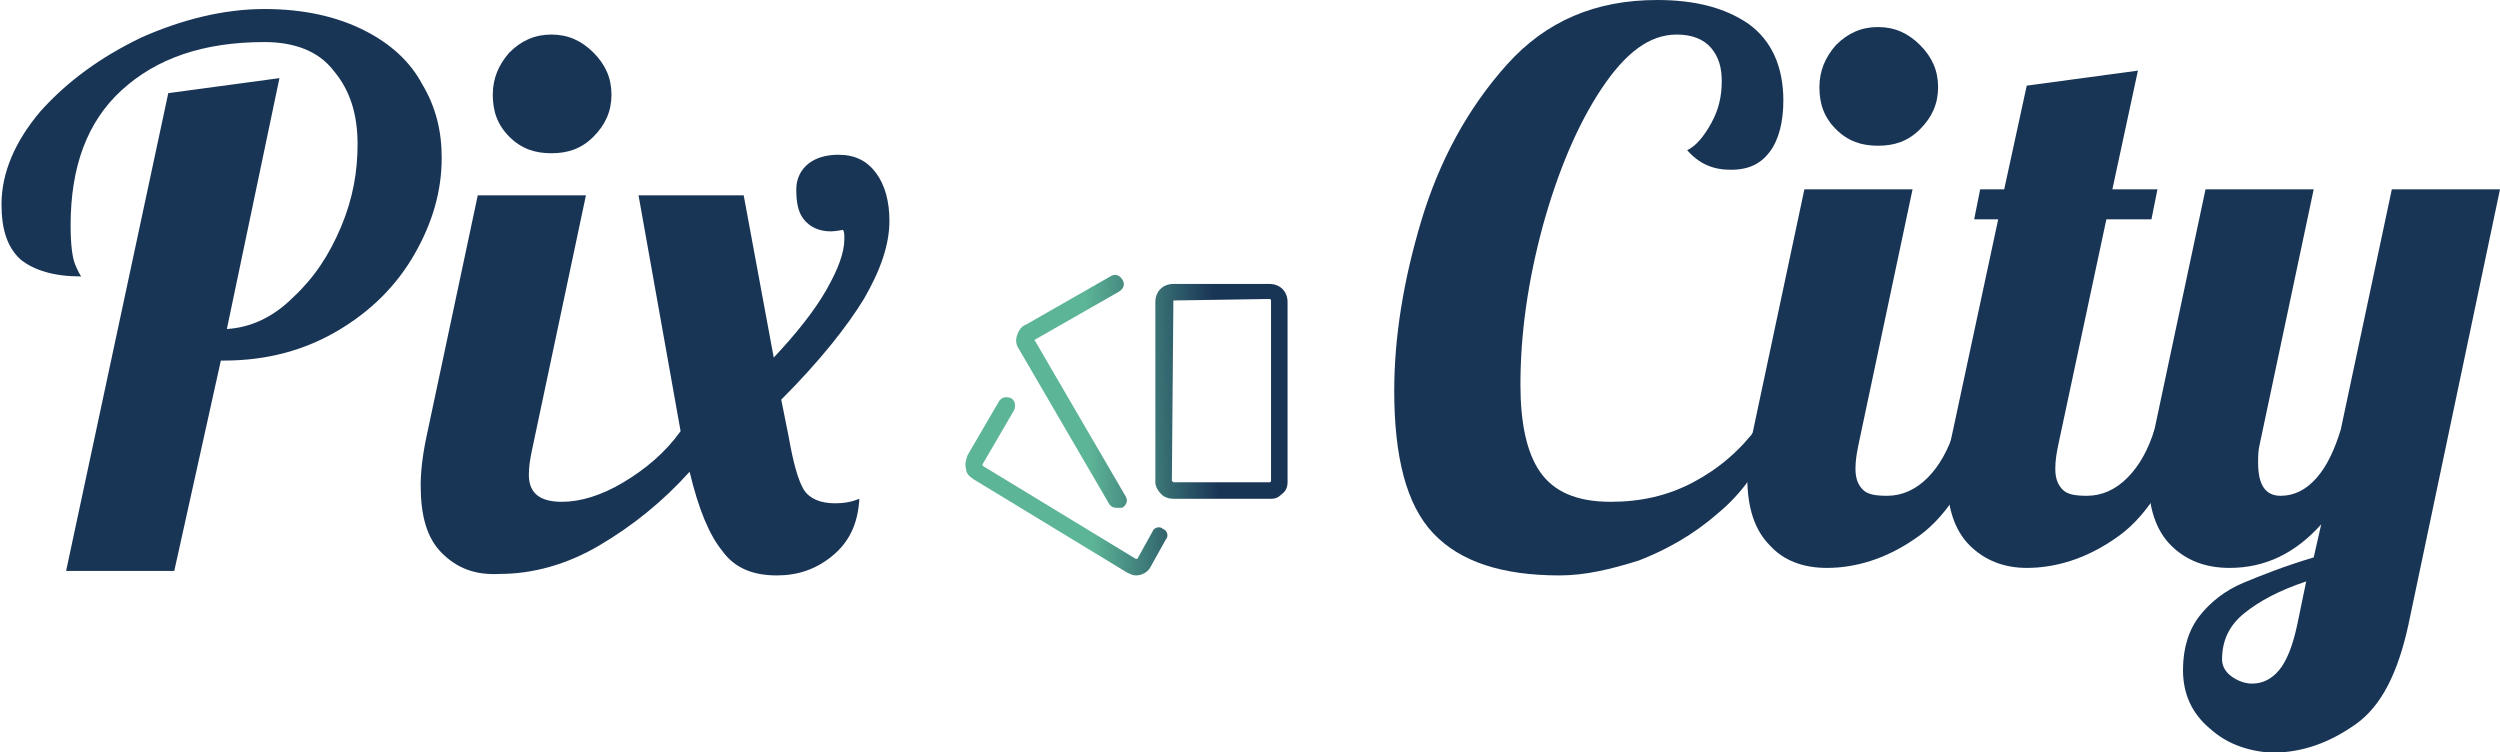
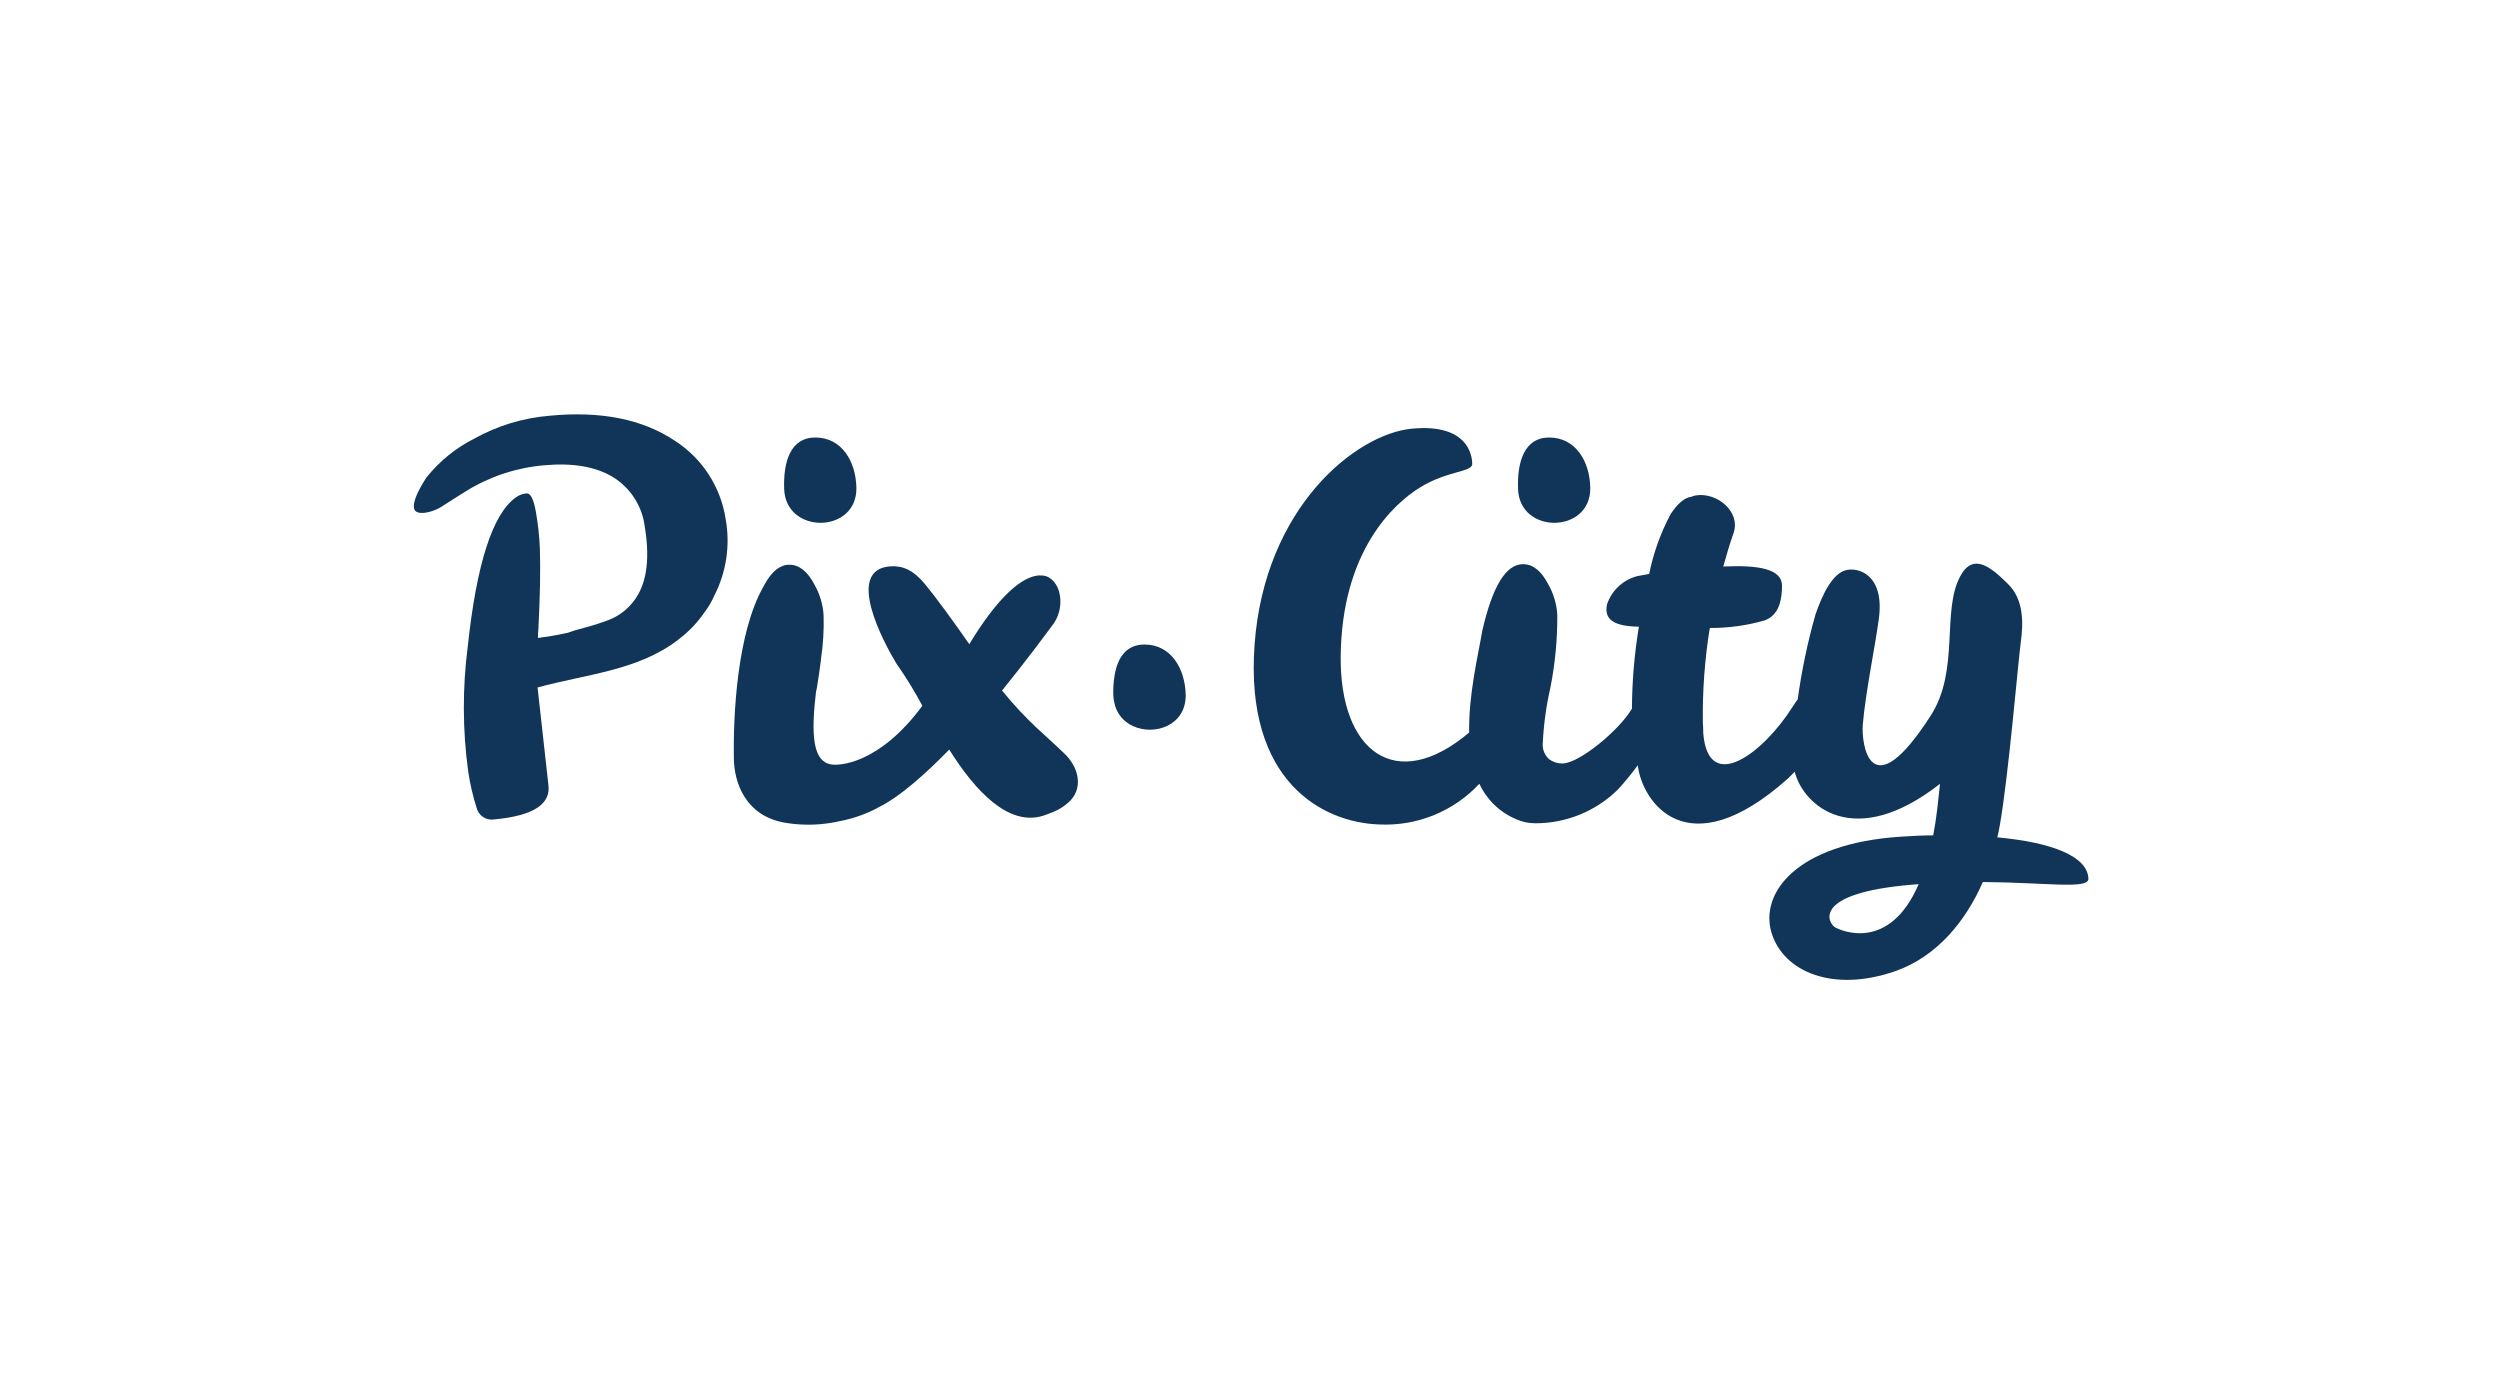
- <svg xmlns="http://www.w3.org/2000/svg" version="1.1" id="Calque_1" x="0px" y="0px" viewBox="0 0 166.4 50" style="enable-background:new 0 0 166.4 50;" xml:space="preserve">
-   <style type="text/css">
- 	.st0{fill:#193556;}
- 	.st1{fill:url(#SVGID_1_);}
- 	.st2{fill:url(#SVGID_2_);}
- 	.st3{fill:url(#SVGID_3_);}
- </style>
-   <g>
-     <g>
-       <path class="st0" d="M95.4,35.5c-1.8-1.9-2.6-5.1-2.6-9.5c0-3.5,0.6-7.3,1.8-11.3c1.2-4,3.1-7.5,5.7-10.4c2.6-2.9,5.9-4.3,10-4.3    c2.5,0,4.5,0.5,6.1,1.6c1.5,1.1,2.3,2.8,2.3,5.1c0,1.4-0.3,2.6-0.9,3.4c-0.6,0.8-1.4,1.2-2.6,1.2s-2.1-0.4-2.9-1.3    c0.6-0.3,1.1-0.9,1.6-1.8c0.5-0.9,0.7-1.8,0.7-2.8c0-0.9-0.2-1.6-0.7-2.2c-0.5-0.6-1.3-0.9-2.3-0.9c-1.8,0-3.4,1.2-5,3.6    c-1.6,2.4-2.9,5.5-3.9,9.1c-1,3.7-1.5,7.2-1.5,10.6c0,2.5,0.4,4.5,1.3,5.8c0.9,1.3,2.4,2,4.7,2c2,0,3.8-0.4,5.5-1.3    c1.7-0.9,3.1-2.1,4.3-3.7L118,29c-0.8,2.1-2.1,3.9-3.7,5.2c-1.6,1.4-3.4,2.4-5.2,3.1c-1.9,0.6-3.6,1-5.3,1    C100,38.3,97.2,37.4,95.4,35.5z" />
-       <path class="st0" d="M117.8,36.3c-1-1-1.5-2.5-1.5-4.5c0-0.8,0.1-1.9,0.4-3.2l3.4-16h7.2l-3.6,17c-0.1,0.5-0.2,1-0.2,1.6    c0,0.7,0.2,1.1,0.5,1.4c0.3,0.3,0.8,0.4,1.6,0.4c1,0,1.9-0.4,2.7-1.2c0.8-0.8,1.4-1.9,1.8-3.2h2.1c-1.2,3.6-2.8,6-4.8,7.3    c-1.9,1.3-3.9,1.9-5.8,1.9C120,37.8,118.7,37.3,117.8,36.3z M122.2,8.6c-0.8-0.8-1.1-1.7-1.1-2.8s0.4-2,1.1-2.8    c0.8-0.8,1.7-1.2,2.8-1.2s2,0.4,2.8,1.2c0.8,0.8,1.2,1.7,1.2,2.8s-0.4,2-1.2,2.8c-0.8,0.8-1.7,1.1-2.8,1.1S123,9.4,122.2,8.6z" />
-       <path class="st0" d="M131.1,36.3c-1-1-1.5-2.5-1.5-4.5c0-0.8,0.1-1.9,0.4-3.2l3-14h-1.6l0.4-2h1.6l1.5-6.9l7.4-1l-1.7,7.9h3    l-0.4,2h-3l-3.2,15c-0.1,0.5-0.2,1-0.2,1.6c0,0.7,0.2,1.1,0.5,1.4c0.3,0.3,0.8,0.4,1.6,0.4c1,0,1.9-0.4,2.7-1.2    c0.8-0.8,1.4-1.9,1.8-3.2h2.1c-1.2,3.6-2.8,6-4.8,7.3c-1.9,1.3-3.9,1.9-5.8,1.9C133.4,37.8,132.1,37.3,131.1,36.3z" />
-       <path class="st0" d="M147.1,48.5c-1.2-1-1.8-2.3-1.8-3.9c0-1.5,0.4-2.7,1.1-3.6c0.7-0.9,1.7-1.7,2.9-2.2c1.2-0.5,2.7-1.1,4.7-1.7    l0.5-2.2c-1.7,1.9-3.7,2.9-6.1,2.9c-1.6,0-2.9-0.5-3.9-1.5c-1-1-1.5-2.5-1.5-4.5c0-0.8,0.1-1.9,0.4-3.2l3.4-16h7.2l-3.6,17    c-0.1,0.4-0.1,0.8-0.1,1.2c0,1.5,0.5,2.2,1.5,2.2c0.9,0,1.7-0.4,2.4-1.2c0.7-0.8,1.2-1.9,1.6-3.2l3.4-16h7.2l-6.1,29    c-0.7,3.2-1.8,5.4-3.5,6.6c-1.7,1.2-3.5,1.9-5.6,1.9C149.6,50,148.2,49.5,147.1,48.5z M151.7,44.6c0.5-0.6,0.9-1.6,1.2-3l0.6-2.9    c-1.8,0.6-3.1,1.3-4.1,2.1c-1,0.8-1.5,1.8-1.5,3.1c0,0.4,0.2,0.8,0.6,1.1s0.9,0.5,1.4,0.5C150.6,45.5,151.2,45.2,151.7,44.6z" />
-     </g>
-     <g>
-       <g>
-         <linearGradient id="SVGID_1_" gradientUnits="userSpaceOnUse" x1="80.927" y1="26.044" x2="72.46" y2="26.262">
-           <stop offset="0" style="stop-color:#193556" />
-           <stop offset="0.941" style="stop-color:#5DB597" />
-         </linearGradient>
-         <path class="st1" d="M84.6,33.2C84.6,33.2,84.5,33.2,84.6,33.2l-6.5,0c-0.3,0-0.6-0.1-0.8-0.3c-0.2-0.2-0.4-0.5-0.4-0.8l0-12     c0-0.7,0.5-1.2,1.2-1.2l6.4,0c0.7,0,1.2,0.5,1.2,1.2l0,12c0,0.3-0.1,0.6-0.4,0.8C85.1,33.1,84.9,33.2,84.6,33.2z M78.1,20     C78.1,20,78,20,78.1,20L78,32c0,0,0.1,0.1,0.1,0.1l6.4,0c0,0,0.1,0,0.1-0.1l0-12c0,0,0-0.1-0.1-0.1L78.1,20     C78.1,20,78.1,20,78.1,20z" />
-         <linearGradient id="SVGID_2_" gradientUnits="userSpaceOnUse" x1="80.512" y1="32.098" x2="72.043" y2="32.316">
-           <stop offset="0" style="stop-color:#193556" />
-           <stop offset="0.941" style="stop-color:#5DB597" />
-         </linearGradient>
-         <path class="st2" d="M75.6,38.3c-0.2,0-0.4-0.1-0.6-0.2l-10.2-6.2c-0.3-0.2-0.5-0.4-0.5-0.7c-0.1-0.3,0-0.6,0.1-0.9l2.1-3.6     c0.2-0.3,0.5-0.3,0.8-0.2c0.3,0.2,0.3,0.5,0.2,0.8l-2.1,3.6c0,0,0,0.1,0,0.1l10.2,6.2c0,0,0.1,0,0.1,0l1-1.8     c0.1-0.3,0.5-0.4,0.7-0.2c0.3,0.1,0.4,0.5,0.2,0.7l-1,1.8C76.4,38.1,76,38.3,75.6,38.3z" />
-         <linearGradient id="SVGID_3_" gradientUnits="userSpaceOnUse" x1="80.349" y1="25.878" x2="71.881" y2="26.095">
-           <stop offset="0" style="stop-color:#193556" />
-           <stop offset="0.941" style="stop-color:#5DB597" />
-         </linearGradient>
-         <path class="st3" d="M74.3,33.8c-0.2,0-0.4-0.1-0.5-0.3l-6-10.3c-0.2-0.3-0.2-0.6-0.1-0.9c0.1-0.3,0.3-0.6,0.6-0.7l5.6-3.2     c0.3-0.2,0.6-0.1,0.8,0.2c0.2,0.3,0.1,0.6-0.2,0.8l-5.6,3.2c0,0-0.1,0.1,0,0.1l6,10.3c0.2,0.3,0.1,0.6-0.2,0.8     C74.5,33.8,74.4,33.8,74.3,33.8z" />
-       </g>
-     </g>
-     <g>
-       <path class="st0" d="M11.2,6.2l7.4-1l-3.5,16.7c1.6-0.1,3.1-0.8,4.4-2.1c1.4-1.3,2.4-2.8,3.2-4.7c0.8-1.9,1.1-3.7,1.1-5.5    c0-2-0.5-3.6-1.6-4.9c-1-1.3-2.6-1.9-4.6-1.9c-4.1,0-7.2,1.1-9.5,3.2c-2.3,2.1-3.4,5.1-3.4,9c0,1.2,0.1,2.1,0.3,2.6    c0.2,0.5,0.4,0.8,0.4,0.8c-1.8,0-3.1-0.4-4-1.1c-0.9-0.8-1.3-2-1.3-3.7c0-2.1,0.9-4.2,2.6-6.2c1.8-2,4-3.6,6.7-4.9    c2.7-1.2,5.5-1.9,8.2-1.9c2.6,0,4.8,0.5,6.6,1.4c1.8,0.9,3.1,2.1,3.9,3.6c0.9,1.5,1.3,3.1,1.3,4.9c0,2.2-0.6,4.3-1.8,6.4    c-1.2,2.1-2.9,3.8-5.1,5.1c-2.2,1.3-4.7,2-7.6,2h-0.2L11.6,38H4.4L11.2,6.2z" />
-       <path class="st0" d="M29.4,36.8c-1-1-1.4-2.5-1.4-4.5c0-0.8,0.1-1.9,0.4-3.3l3.4-16H39l-3.6,17c-0.1,0.5-0.2,1-0.2,1.6    c0,1.2,0.7,1.8,2.2,1.8c1.2,0,2.6-0.4,4.1-1.3c1.5-0.9,2.8-2,3.8-3.4L42.5,13h7l2,10.8c1.5-1.6,2.7-3.1,3.5-4.5    c0.8-1.4,1.2-2.5,1.2-3.4c0-0.3,0-0.5-0.1-0.6c-0.5,0.1-0.8,0.1-0.8,0.1c-0.8,0-1.4-0.3-1.8-0.8c-0.4-0.5-0.5-1.2-0.5-2    c0-0.7,0.3-1.3,0.8-1.7c0.5-0.4,1.2-0.6,2-0.6c1.1,0,1.9,0.4,2.5,1.2c0.6,0.8,0.9,1.9,0.9,3.2c0,1.6-0.6,3.3-1.7,5.2    c-1.1,1.8-2.9,4.1-5.5,6.7l0.5,2.5c0.3,1.7,0.6,2.8,1,3.5c0.4,0.6,1.1,0.9,2.1,0.9c0.6,0,1.1-0.1,1.6-0.3    c-0.1,1.7-0.7,2.9-1.8,3.8c-1.1,0.9-2.3,1.3-3.7,1.3c-1.6,0-2.8-0.5-3.6-1.6c-0.9-1.1-1.6-2.8-2.2-5.3c-1.8,2-3.8,3.6-6,4.9    c-2.2,1.3-4.5,1.9-6.6,1.9C31.6,38.3,30.4,37.8,29.4,36.8z M33.9,9.1c-0.8-0.8-1.1-1.7-1.1-2.8s0.4-2,1.1-2.8    c0.8-0.8,1.7-1.2,2.8-1.2s2,0.4,2.8,1.2c0.8,0.8,1.2,1.7,1.2,2.8s-0.4,2-1.2,2.8c-0.8,0.8-1.7,1.1-2.8,1.1S34.7,9.9,33.9,9.1z" />
-     </g>
-   </g>
+ <svg xmlns="http://www.w3.org/2000/svg" id="Calque_1" data-name="Calque 1" viewBox="0 0 360 200">
+   <defs>
+     <style>.cls-1{fill:none;}.cls-2{fill:#103558;}</style>
+   </defs>
+   <path class="cls-1" d="M-.28.05V200H360.28V.05Z" />
+   <path class="cls-2" d="M123.32,70.24c-.07-3.77-2.08-7.24-5.93-7.24-3.59,0-4.61,3.55-4.47,7.42C113.15,77,123.44,76.87,123.32,70.24Z" />
+   <path class="cls-2" d="M97.18,63.47q-7-4.68-18.09-3.6A26.71,26.71,0,0,0,68.3,63.16a20.75,20.75,0,0,0-6.93,5.65c-1.32,2.06-1.9,3.51-1.76,4.35q.14.81,1.47.69a6.19,6.19,0,0,0,2.8-1.08c1-.63,2.07-1.33,3.3-2.09A25.48,25.48,0,0,1,78.37,67q6.19-.56,9.93,1.72a9.81,9.81,0,0,1,4.55,7.15q1.26,7.61-2,11.18a8.1,8.1,0,0,1-3.24,2.24,33.61,33.61,0,0,1-3.44,1.1c-1,.25-1.75.49-2.41.73-1.63.37-3.06.58-4.29.75,0-.42,0-.84.06-1.29q.36-7.14.21-11.62a39.59,39.59,0,0,0-.55-5.12c-.32-1.91-.77-2.84-1.37-2.79a3,3,0,0,0-1.56.59q-5,3.6-6.9,21.44a68.16,68.16,0,0,0,.06,18,32.91,32.91,0,0,0,1.21,5.24,2.23,2.23,0,0,0,2.5,1.68c5.69-.52,8.3-2.22,7.82-5.13L77.41,99c6.79-1.89,14.43-2.39,20.24-6.87h0c.08-.06.14-.13.22-.18a16.36,16.36,0,0,0,3.52-3.7,11.61,11.61,0,0,0,1.47-2.48,17.39,17.39,0,0,0,1.64-11A16.36,16.36,0,0,0,97.18,63.47Z" />
+   <path class="cls-2" d="M144.29,99.44c3.52-4.35,6-7.7,7.4-9.6,1.56-2.17,1.23-5.4-.45-6.55,0,0-3.79-3.52-11.66,9.47l0,0c-2.42-3.46-4.66-6.55-6.36-8.62s-3.25-2.7-5-2.59c-6.62.45-1,10.92.86,14a58.48,58.48,0,0,1,3.74,6.08c-6.13,8.33-12.06,8.81-13.45,8.38-1.61-.51-2.83-2.36-1.89-10.12,0-.25.09-.5.14-.77.25-1.52.45-2.89.6-4.13,0,0,0,0,0-.08h0a35.49,35.49,0,0,0,.38-6.29,10.07,10.07,0,0,0-1.3-4.4q-1.49-2.9-3.65-2.9c-1.31,0-2.48.93-3.51,2.77h0l-.19.35c-3.91,6.87-4.36,19-4.28,24.61,0,3.57,1.64,8.49,7.46,9.44a20.28,20.28,0,0,0,7.87-.26,19.23,19.23,0,0,0,5.75-2.1h0c2.83-1.44,6.39-4.55,9.94-8.19,3.76,6,8.55,11.1,13.54,9.52.48-.16.9-.32,1.3-.49a7.2,7.2,0,0,0,2.68-1.77c1.89-2.12.87-5-.95-6.7C150.84,106.12,148,104,144.29,99.44Z" />
+   <path class="cls-2" d="M229,70.24c-.07-3.77-2.08-7.24-5.93-7.24-3.59,0-4.61,3.55-4.47,7.42C218.81,77,229.1,76.87,229,70.24Z" />
+   <path class="cls-2" d="M164.8,92.81c-2.62,0-3.86,1.89-4.29,4.4a14.09,14.09,0,0,0-.19,3,5,5,0,0,0,.11.8,4.69,4.69,0,0,0,1,2.24,4.82,4.82,0,0,0,1.73,1.31c3.11,1.43,7.66-.1,7.58-4.52C170.65,96.29,168.64,92.81,164.8,92.81Z" />
+   <path class="cls-2" d="M287.61,120.58c.15-.62.28-1.23.38-1.84,1.22-6.89,2.62-23.43,3-26.24s.46-6.16-1.86-8.43-4.95-4.64-6.86-1.08c-2.7,5-.05,13.54-4.24,20.05-8.76,13.64-10,4.1-9.79,1.35.38-4.59,1.77-11.25,2.31-15.26.87-6.42-3-7.53-4.82-7s-3.25,3.28-4.3,6.35a89.46,89.46,0,0,0-2.56,12.22c-.25.35-.51.71-.75,1.1-4.13,6.56-12.11,12.71-12.85,3.8q0-.82-.06-1.56a78.4,78.4,0,0,1,1-13.61,28.15,28.15,0,0,0,7.9-1.09c2.09-.76,2.5-3,2.5-5,0-2.42-3.38-3-8.46-2.76.44-1.59.92-3.22,1.5-4.88,1-3-2.37-5.86-5.48-5.36a2.67,2.67,0,0,0-.59.19c-1.05.13-2,1-3,2.48h0a31.87,31.87,0,0,0-3.1,8.64l-1.71.31A6.25,6.25,0,0,0,231.42,87c-.47,2.1.81,3.19,4.55,3.24H236a74.66,74.66,0,0,0-1,11.81c-1.8,3.08-7.6,7.89-10,7.89a3.17,3.17,0,0,1-1.91-.6,2.75,2.75,0,0,1-.94-2.16,45.66,45.66,0,0,1,1.1-8.13,52.22,52.22,0,0,0,1-10.51,10.07,10.07,0,0,0-1.3-4.4c-1-1.93-2.2-2.9-3.65-2.9q-3.65,0-5.84,9.54c-.56,3.35-2,9.18-1.9,14.7-10.54,8.93-18.65,2.76-18.5-11,.16-15.07,7.57-21.94,11.49-24.33S212,68,212,66.81s-.6-5.86-8.7-5.08-21.2,11.36-22.64,31.08,9.81,25.63,17.9,25.91a18.47,18.47,0,0,0,14.47-5.86,10.14,10.14,0,0,0,5.31,5.11,6.59,6.59,0,0,0,2.76.58A16.87,16.87,0,0,0,233,113.67a41.33,41.33,0,0,0,2.84-3.47c.6,5.17,7,14.93,21.6,1.93.33-.33.66-.65,1-1,1.23,4.89,8.52,11.45,20.92,1.74l-.39,3.58c-.16,1.38-.36,2.66-.59,3.84-1.51,0-3.06.09-4.66.19-15.24,1-20.34,8.26-18.61,13.87s8.87,8.62,17.83,5.49c6-2.11,10.12-7.2,12.59-12.83,9.25.07,15.22,1.08,15.2-.47C300.64,123.32,295.5,121.3,287.61,120.58Zm-8.05-7.89ZM264.3,133.56c-1-.51-3.7-4.94,11.07-6.17l.92-.07C272.05,137.15,265.08,134,264.3,133.56Z" />
</svg>
